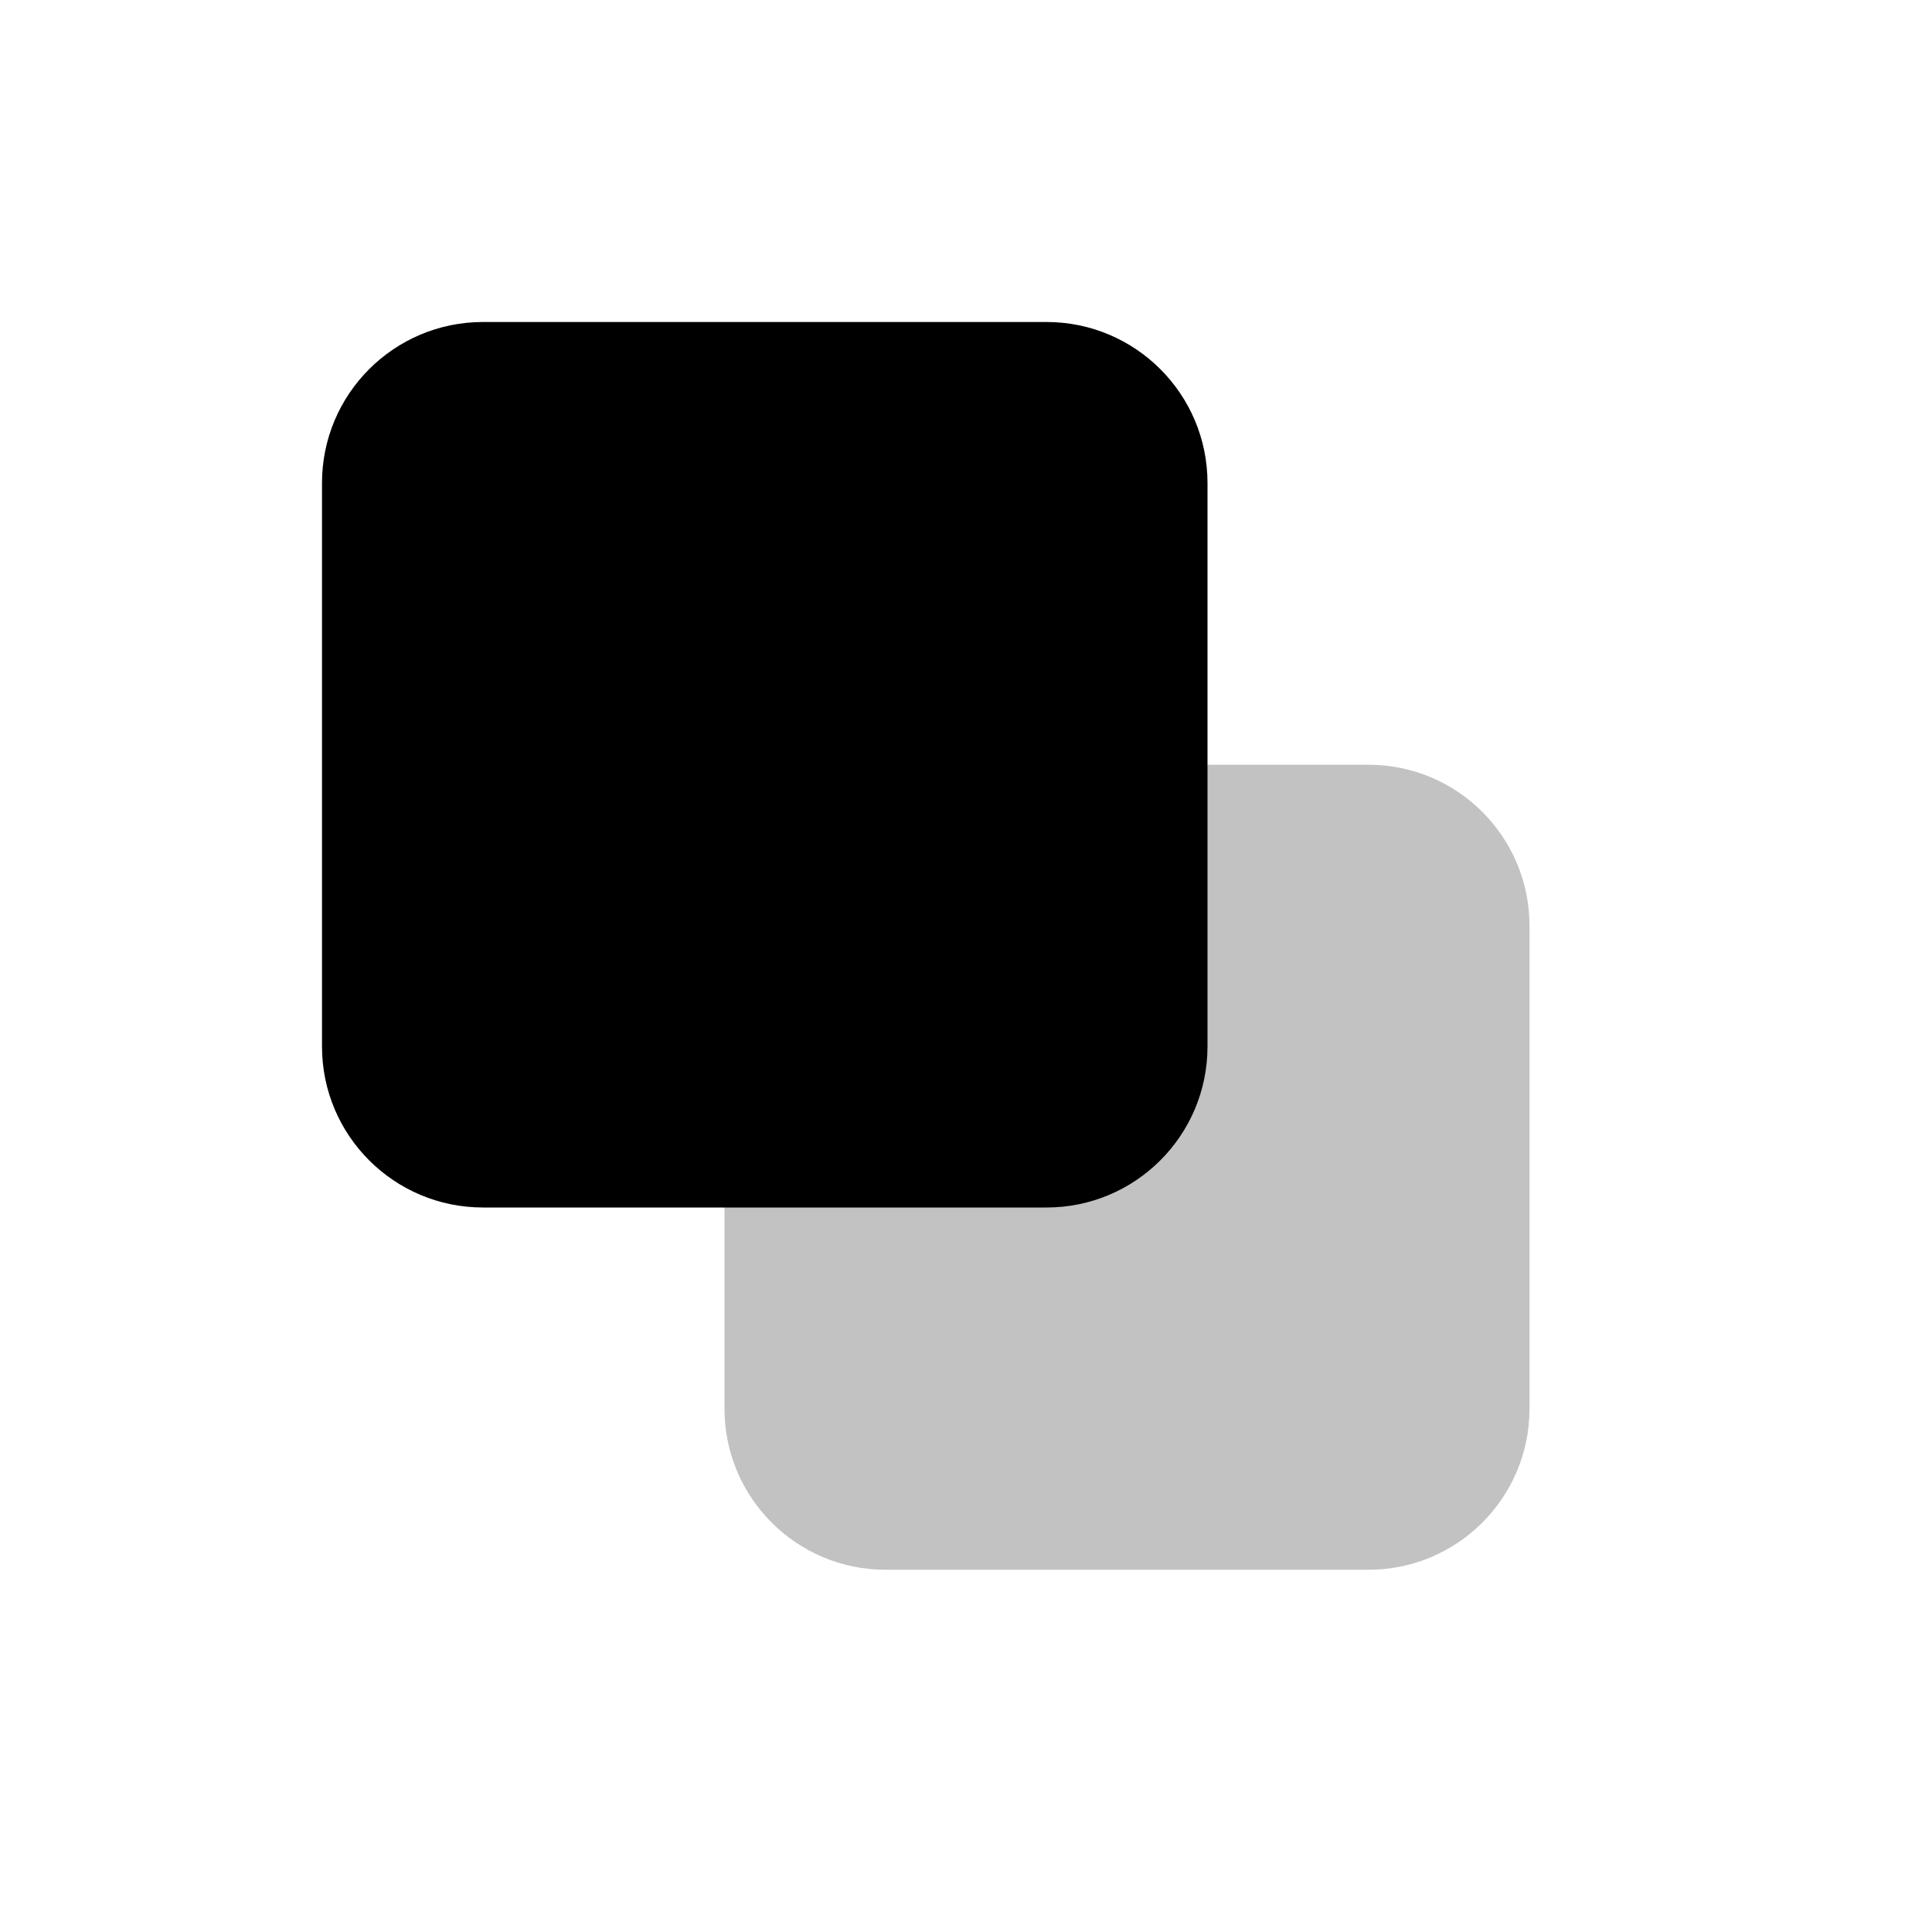
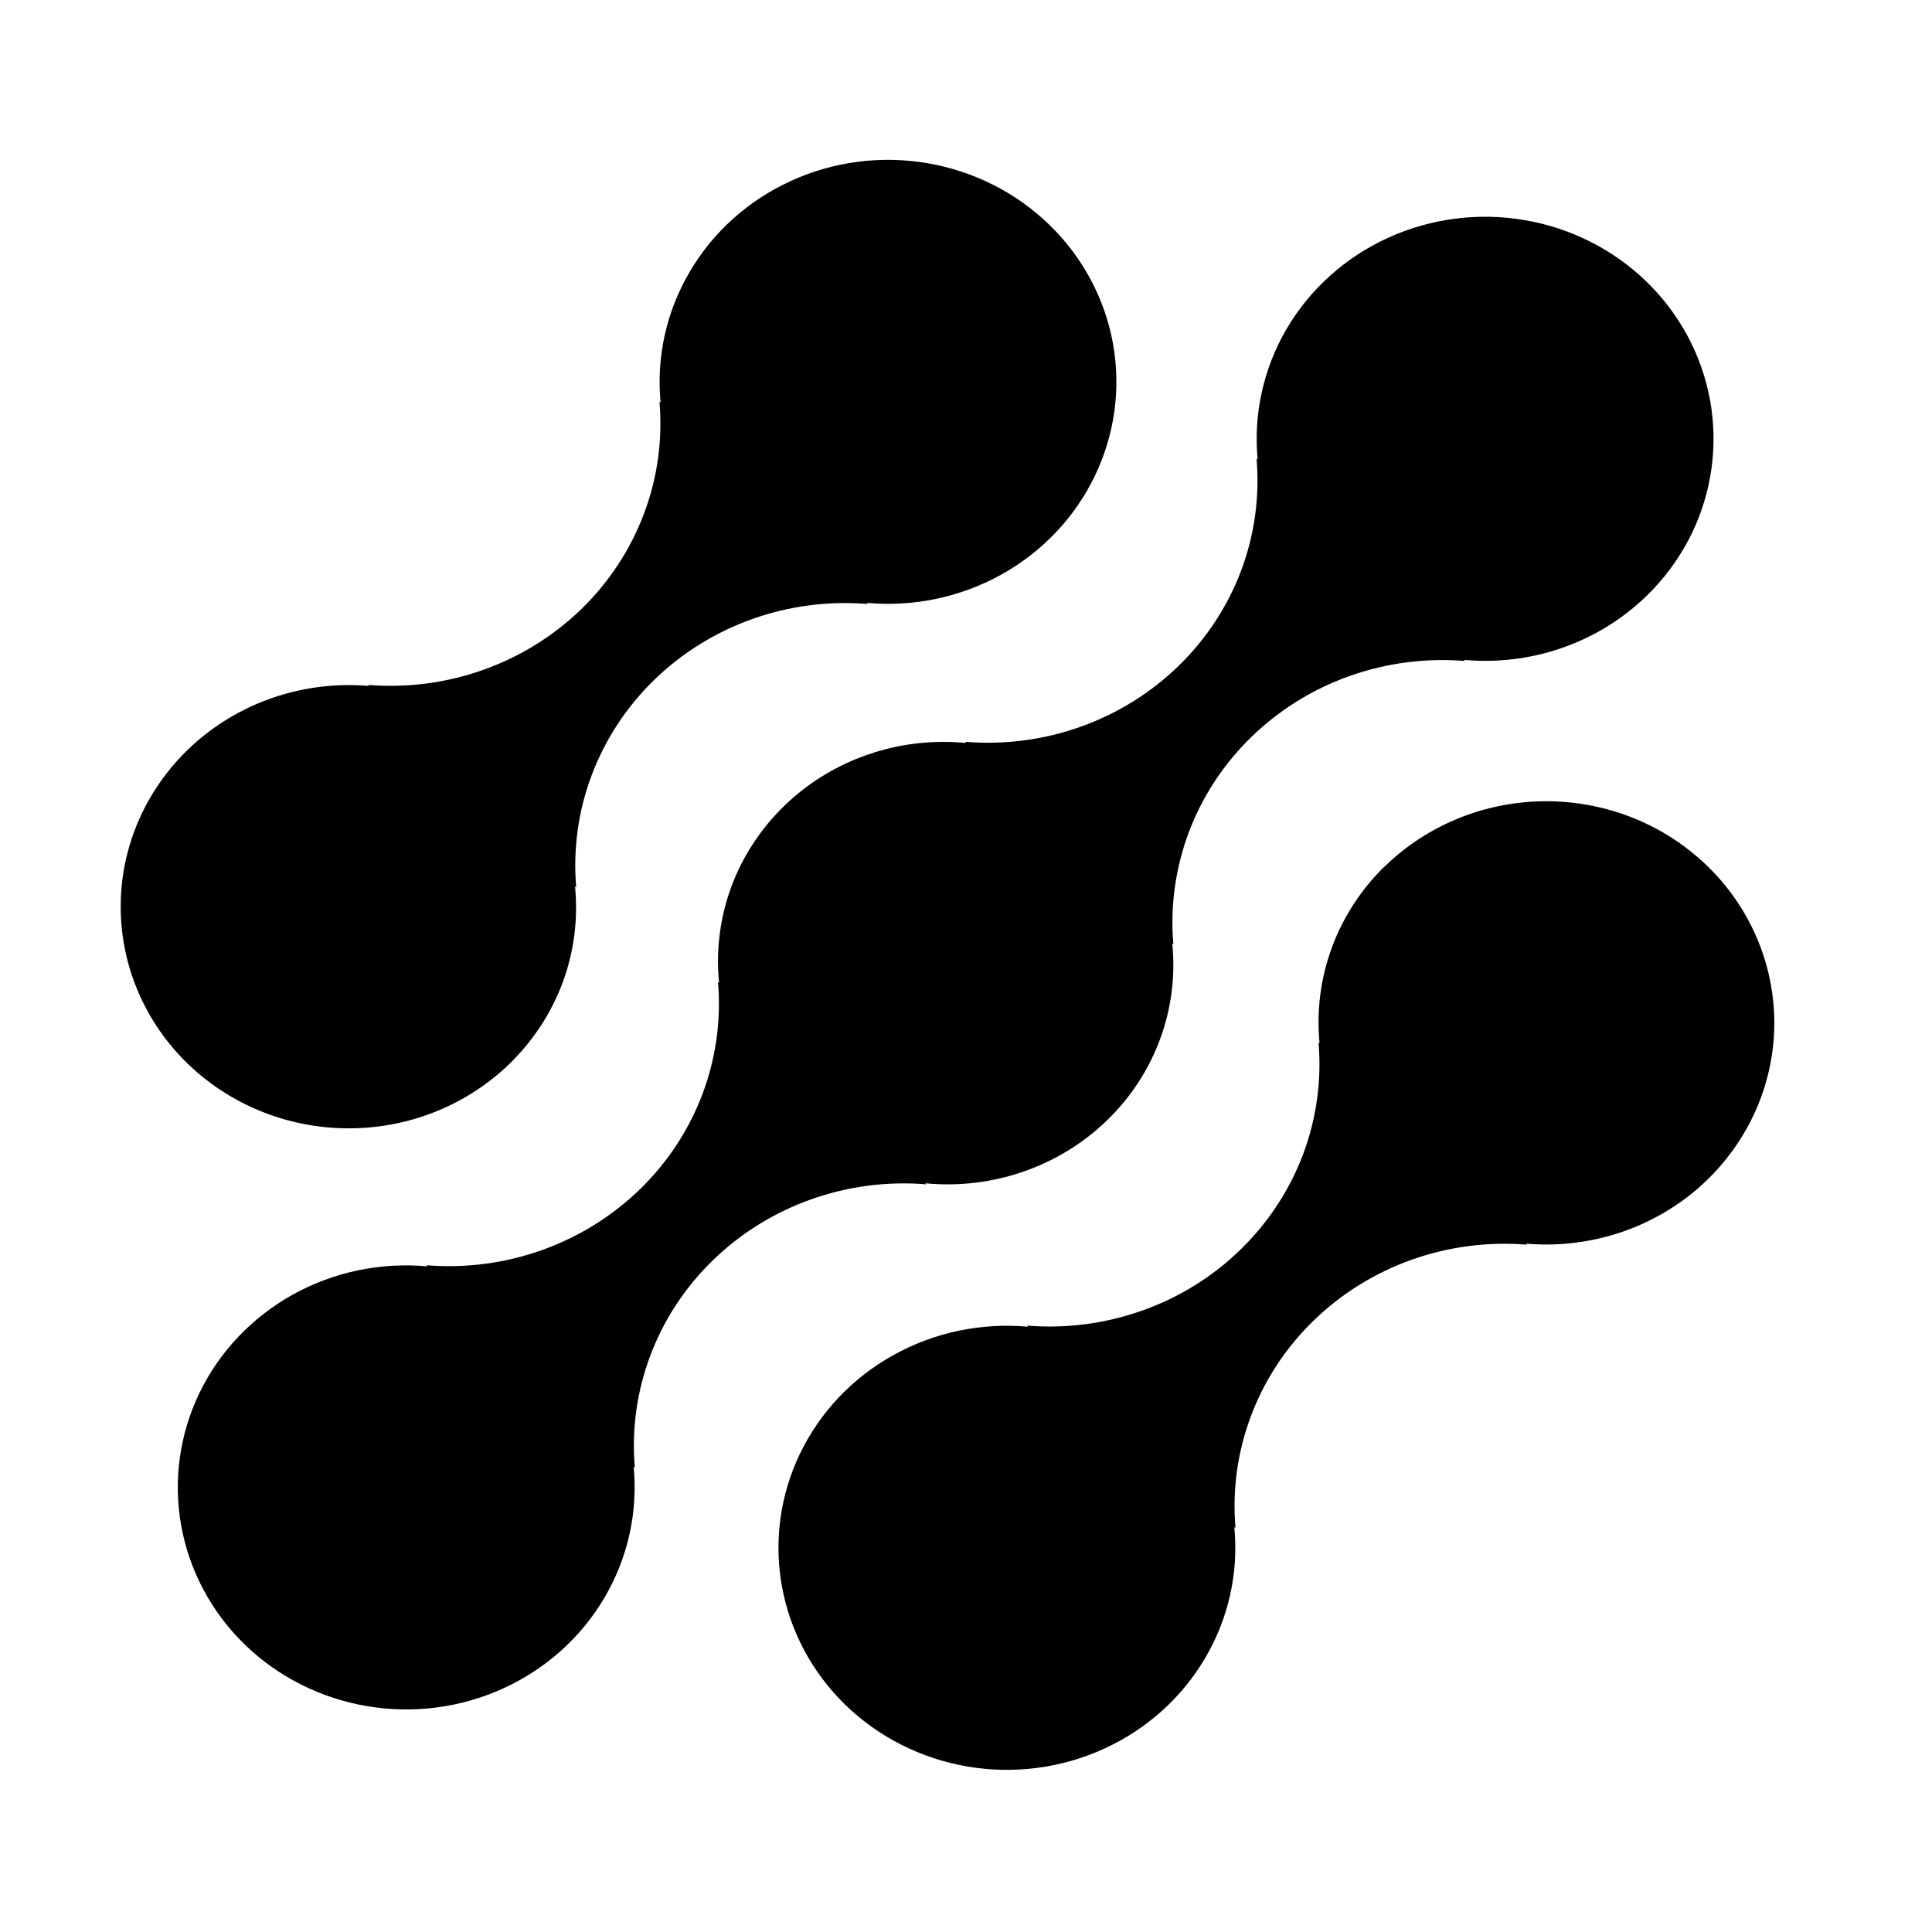
<svg xmlns="http://www.w3.org/2000/svg" viewBox="0 0 24 24" fill="none" class="">
-   <rect x="4" y="4" width="11" height="11" rx="2" fill="currentColor" />
-   <rect x="9" y="9.5" width="10" height="10" rx="2" fill="currentColor" fill-opacity="0.24" />
+   <path fill-rule="evenodd" clip-rule="evenodd" d="M6.993 12.196C6.853 12.576 6.629 12.921 6.337 13.207H6.338C6.002 13.535 5.586 13.776 5.128 13.906C4.671 14.036 4.187 14.052 3.721 13.952C3.256 13.852 2.824 13.64 2.465 13.335C2.106 13.029 1.833 12.641 1.67 12.205C1.507 11.77 1.46 11.301 1.532 10.843C1.605 10.385 1.796 9.952 2.087 9.585C2.377 9.218 2.759 8.928 3.195 8.742C3.632 8.556 4.11 8.48 4.585 8.521L4.571 8.508C5.057 8.548 5.546 8.484 6.004 8.321C6.462 8.158 6.878 7.9 7.223 7.565C7.567 7.23 7.833 6.826 8 6.38C8.168 5.935 8.233 5.46 8.192 4.987L8.206 5.001C8.152 4.436 8.278 3.868 8.568 3.376C8.857 2.883 9.296 2.489 9.824 2.248C10.352 2.006 10.944 1.929 11.519 2.027C12.094 2.125 12.624 2.392 13.037 2.794C13.45 3.195 13.725 3.71 13.826 4.269C13.926 4.828 13.847 5.403 13.598 5.917C13.35 6.43 12.945 6.857 12.438 7.138C11.931 7.42 11.347 7.542 10.766 7.489L10.781 7.503C10.295 7.463 9.806 7.526 9.347 7.689C8.889 7.852 8.473 8.11 8.128 8.445C7.783 8.78 7.517 9.185 7.35 9.63C7.182 10.075 7.117 10.551 7.158 11.024L7.143 11.01C7.183 11.411 7.132 11.816 6.993 12.196ZM11.508 14.712L11.493 14.699C11.906 14.739 12.323 14.69 12.714 14.554C13.105 14.419 13.46 14.201 13.754 13.915C14.048 13.63 14.273 13.285 14.412 12.905C14.552 12.525 14.603 12.12 14.562 11.718L14.576 11.732C14.535 11.259 14.601 10.784 14.768 10.338C14.936 9.893 15.201 9.489 15.546 9.154C15.891 8.819 16.307 8.56 16.765 8.398C17.223 8.235 17.712 8.171 18.198 8.211L18.183 8.197C18.765 8.251 19.349 8.128 19.856 7.847C20.363 7.565 20.768 7.138 21.017 6.625C21.265 6.111 21.344 5.535 21.244 4.976C21.143 4.417 20.868 3.902 20.455 3.5C20.042 3.099 19.512 2.831 18.937 2.734C18.362 2.636 17.77 2.713 17.241 2.955C16.713 3.196 16.274 3.59 15.984 4.083C15.695 4.576 15.569 5.144 15.623 5.709L15.609 5.695C15.65 6.167 15.585 6.643 15.418 7.088C15.25 7.533 14.985 7.938 14.64 8.273C14.295 8.608 13.879 8.866 13.421 9.029C12.963 9.192 12.474 9.255 11.988 9.215L12.002 9.23C11.588 9.189 11.171 9.238 10.78 9.374C10.389 9.509 10.034 9.727 9.74 10.013C9.447 10.298 9.222 10.643 9.082 11.023C8.943 11.403 8.892 11.809 8.933 12.21L8.919 12.197C8.96 12.669 8.894 13.144 8.727 13.589C8.559 14.035 8.294 14.439 7.949 14.774C7.604 15.109 7.188 15.367 6.73 15.53C6.272 15.693 5.783 15.757 5.297 15.717L5.311 15.731C4.73 15.678 4.146 15.8 3.639 16.081C3.132 16.363 2.726 16.79 2.478 17.303C2.23 17.817 2.15 18.393 2.251 18.952C2.351 19.511 2.627 20.026 3.039 20.428C3.452 20.829 3.983 21.097 4.558 21.194C5.133 21.292 5.725 21.215 6.254 20.973C6.782 20.732 7.221 20.338 7.51 19.845C7.8 19.352 7.926 18.784 7.871 18.219L7.886 18.233C7.845 17.76 7.911 17.285 8.078 16.84C8.246 16.394 8.511 15.99 8.856 15.655C9.201 15.32 9.617 15.062 10.075 14.899C10.533 14.736 11.022 14.672 11.508 14.712ZM17.2 10.763C16.907 11.049 16.683 11.394 16.544 11.774C16.404 12.154 16.353 12.559 16.392 12.96L16.379 12.947C16.42 13.419 16.354 13.894 16.187 14.34C16.019 14.785 15.754 15.189 15.409 15.524C15.064 15.86 14.648 16.118 14.19 16.28C13.732 16.443 13.243 16.507 12.757 16.467L12.771 16.481C12.19 16.428 11.606 16.551 11.099 16.833C10.592 17.114 10.187 17.541 9.939 18.055C9.691 18.569 9.612 19.144 9.713 19.703C9.813 20.262 10.089 20.778 10.502 21.179C10.915 21.58 11.445 21.847 12.021 21.945C12.596 22.042 13.188 21.965 13.716 21.723C14.244 21.482 14.683 21.088 14.972 20.595C15.262 20.102 15.388 19.534 15.333 18.969L15.348 18.983C15.307 18.51 15.372 18.035 15.54 17.59C15.707 17.144 15.973 16.74 16.318 16.405C16.663 16.07 17.078 15.812 17.536 15.649C17.994 15.486 18.483 15.422 18.97 15.462L18.955 15.449C19.43 15.49 19.908 15.414 20.344 15.229C20.781 15.043 21.163 14.753 21.453 14.385C21.744 14.018 21.935 13.585 22.008 13.127C22.081 12.669 22.033 12.201 21.87 11.765C21.707 11.33 21.434 10.941 21.075 10.636C20.717 10.33 20.285 10.118 19.819 10.018C19.354 9.918 18.87 9.934 18.412 10.064C17.955 10.194 17.538 10.435 17.202 10.763H17.2Z" fill="currentColor" />
</svg>
